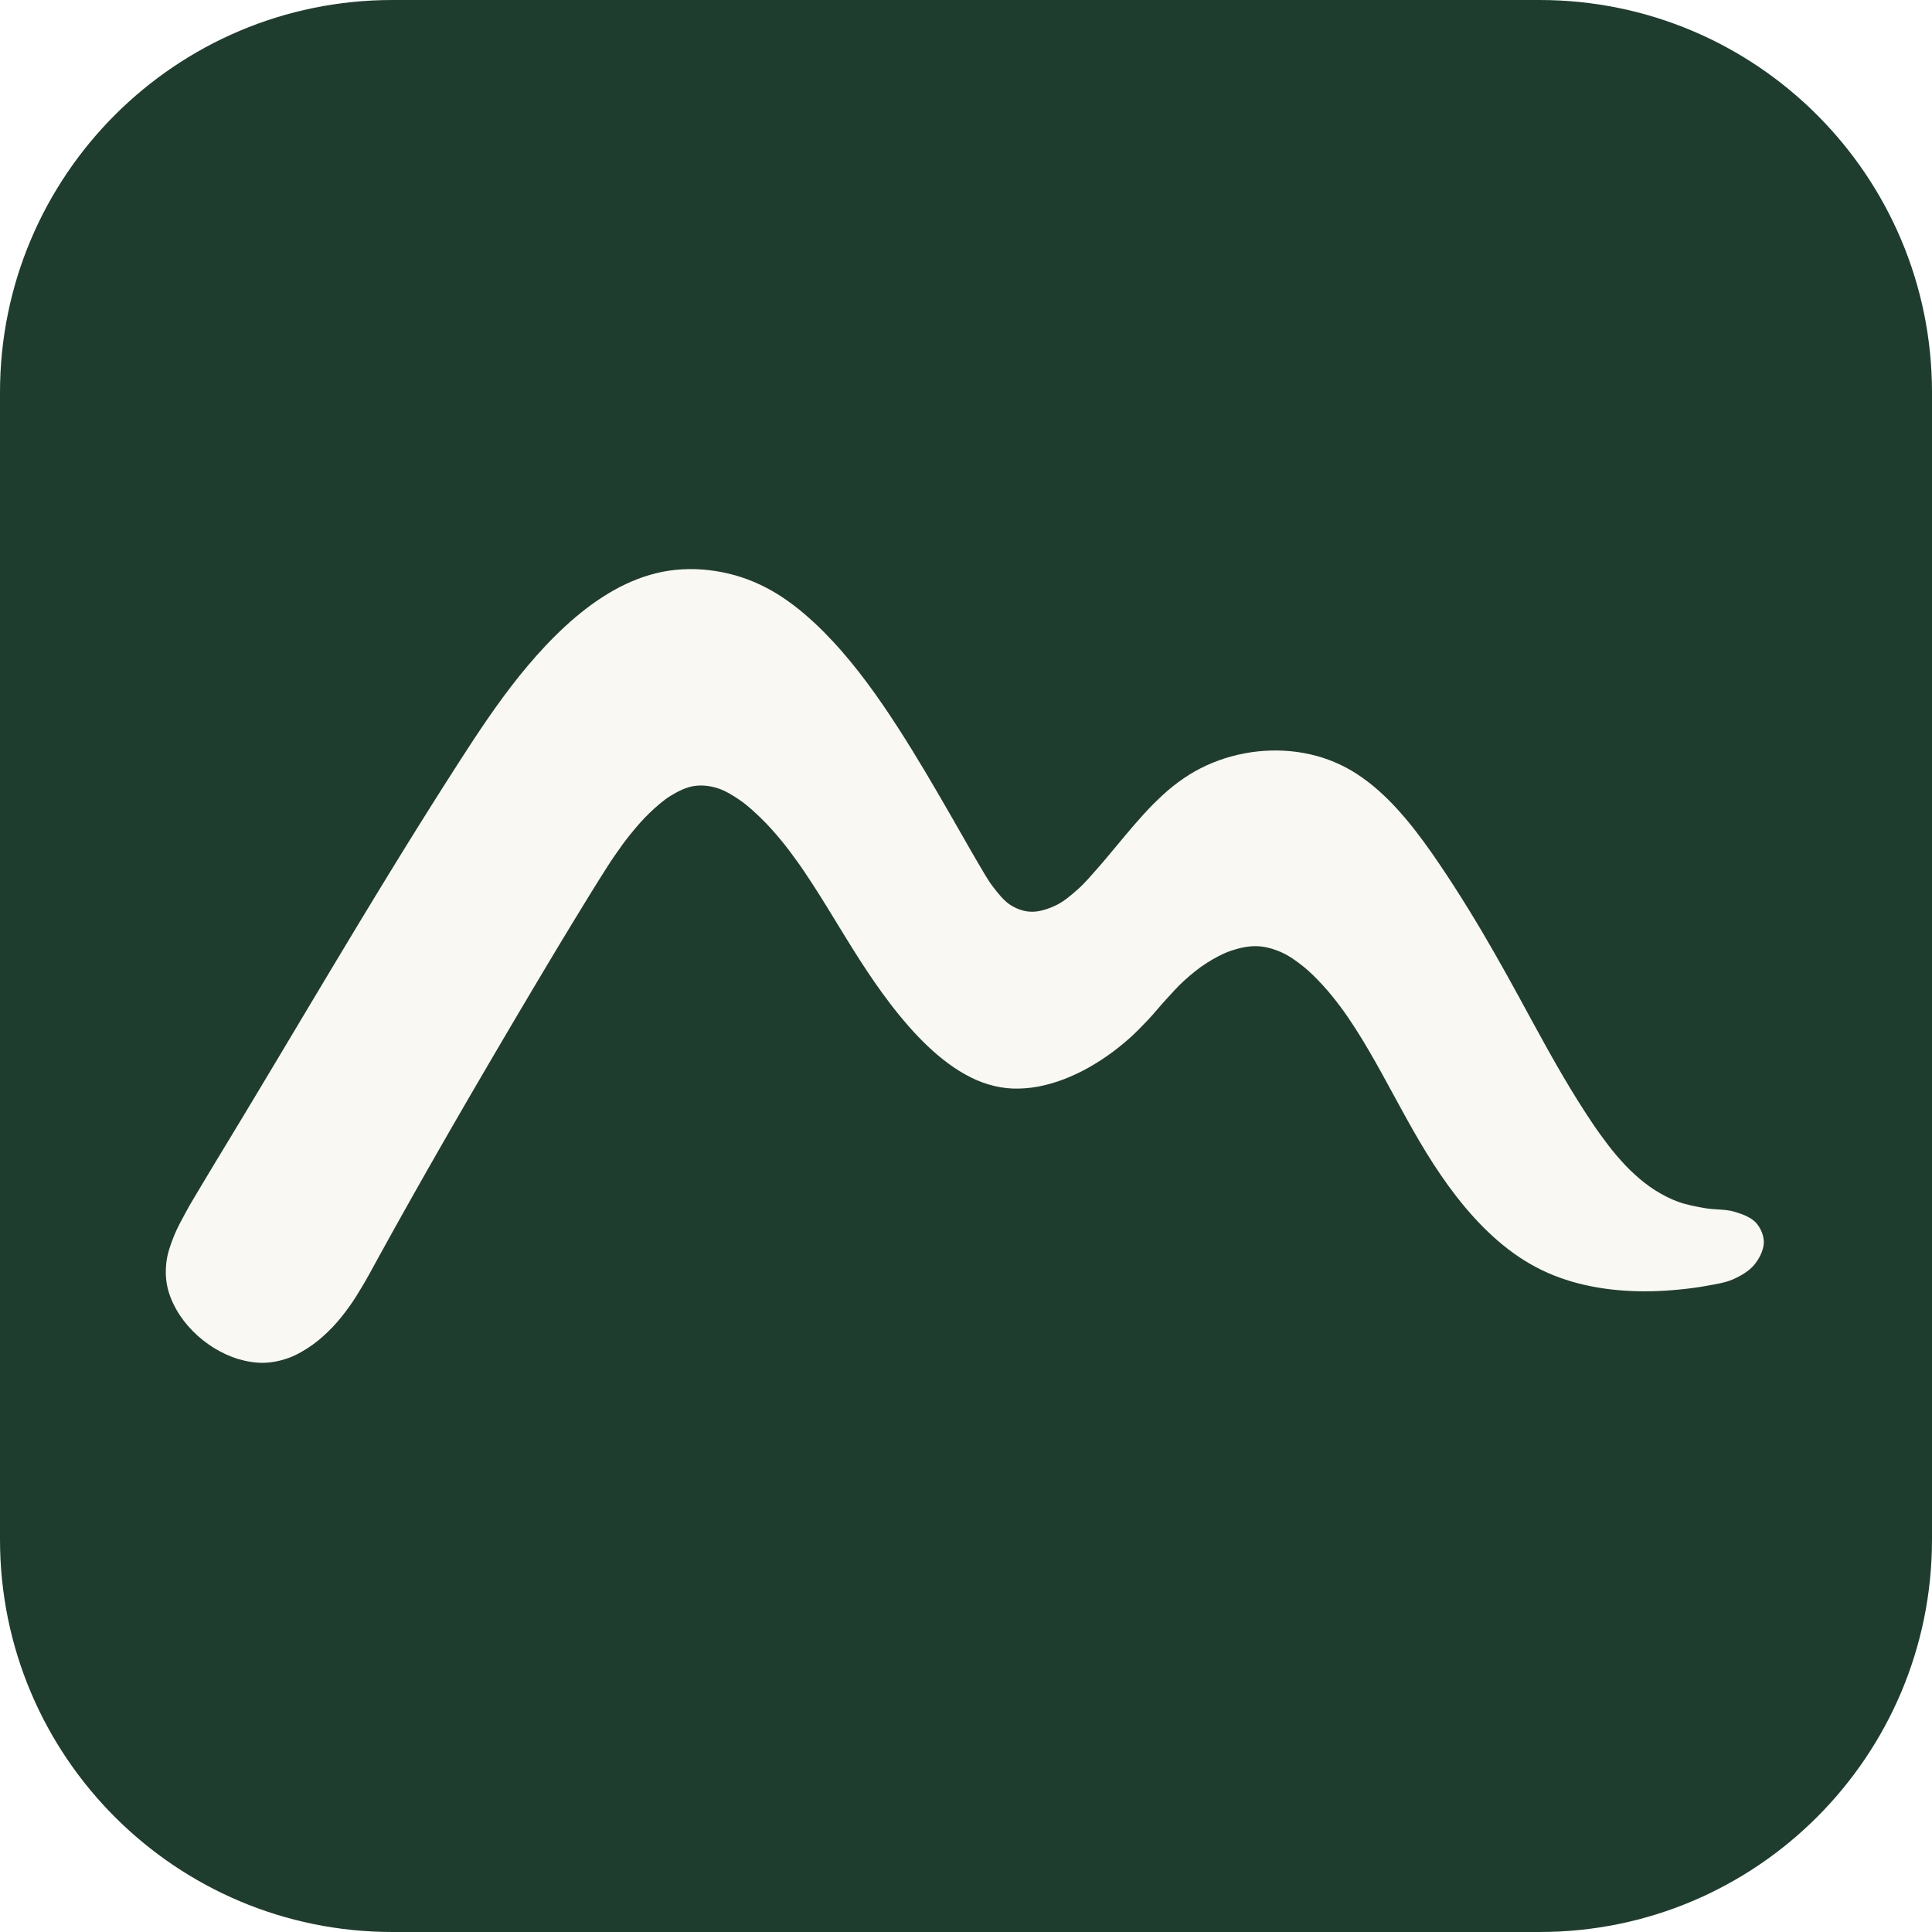
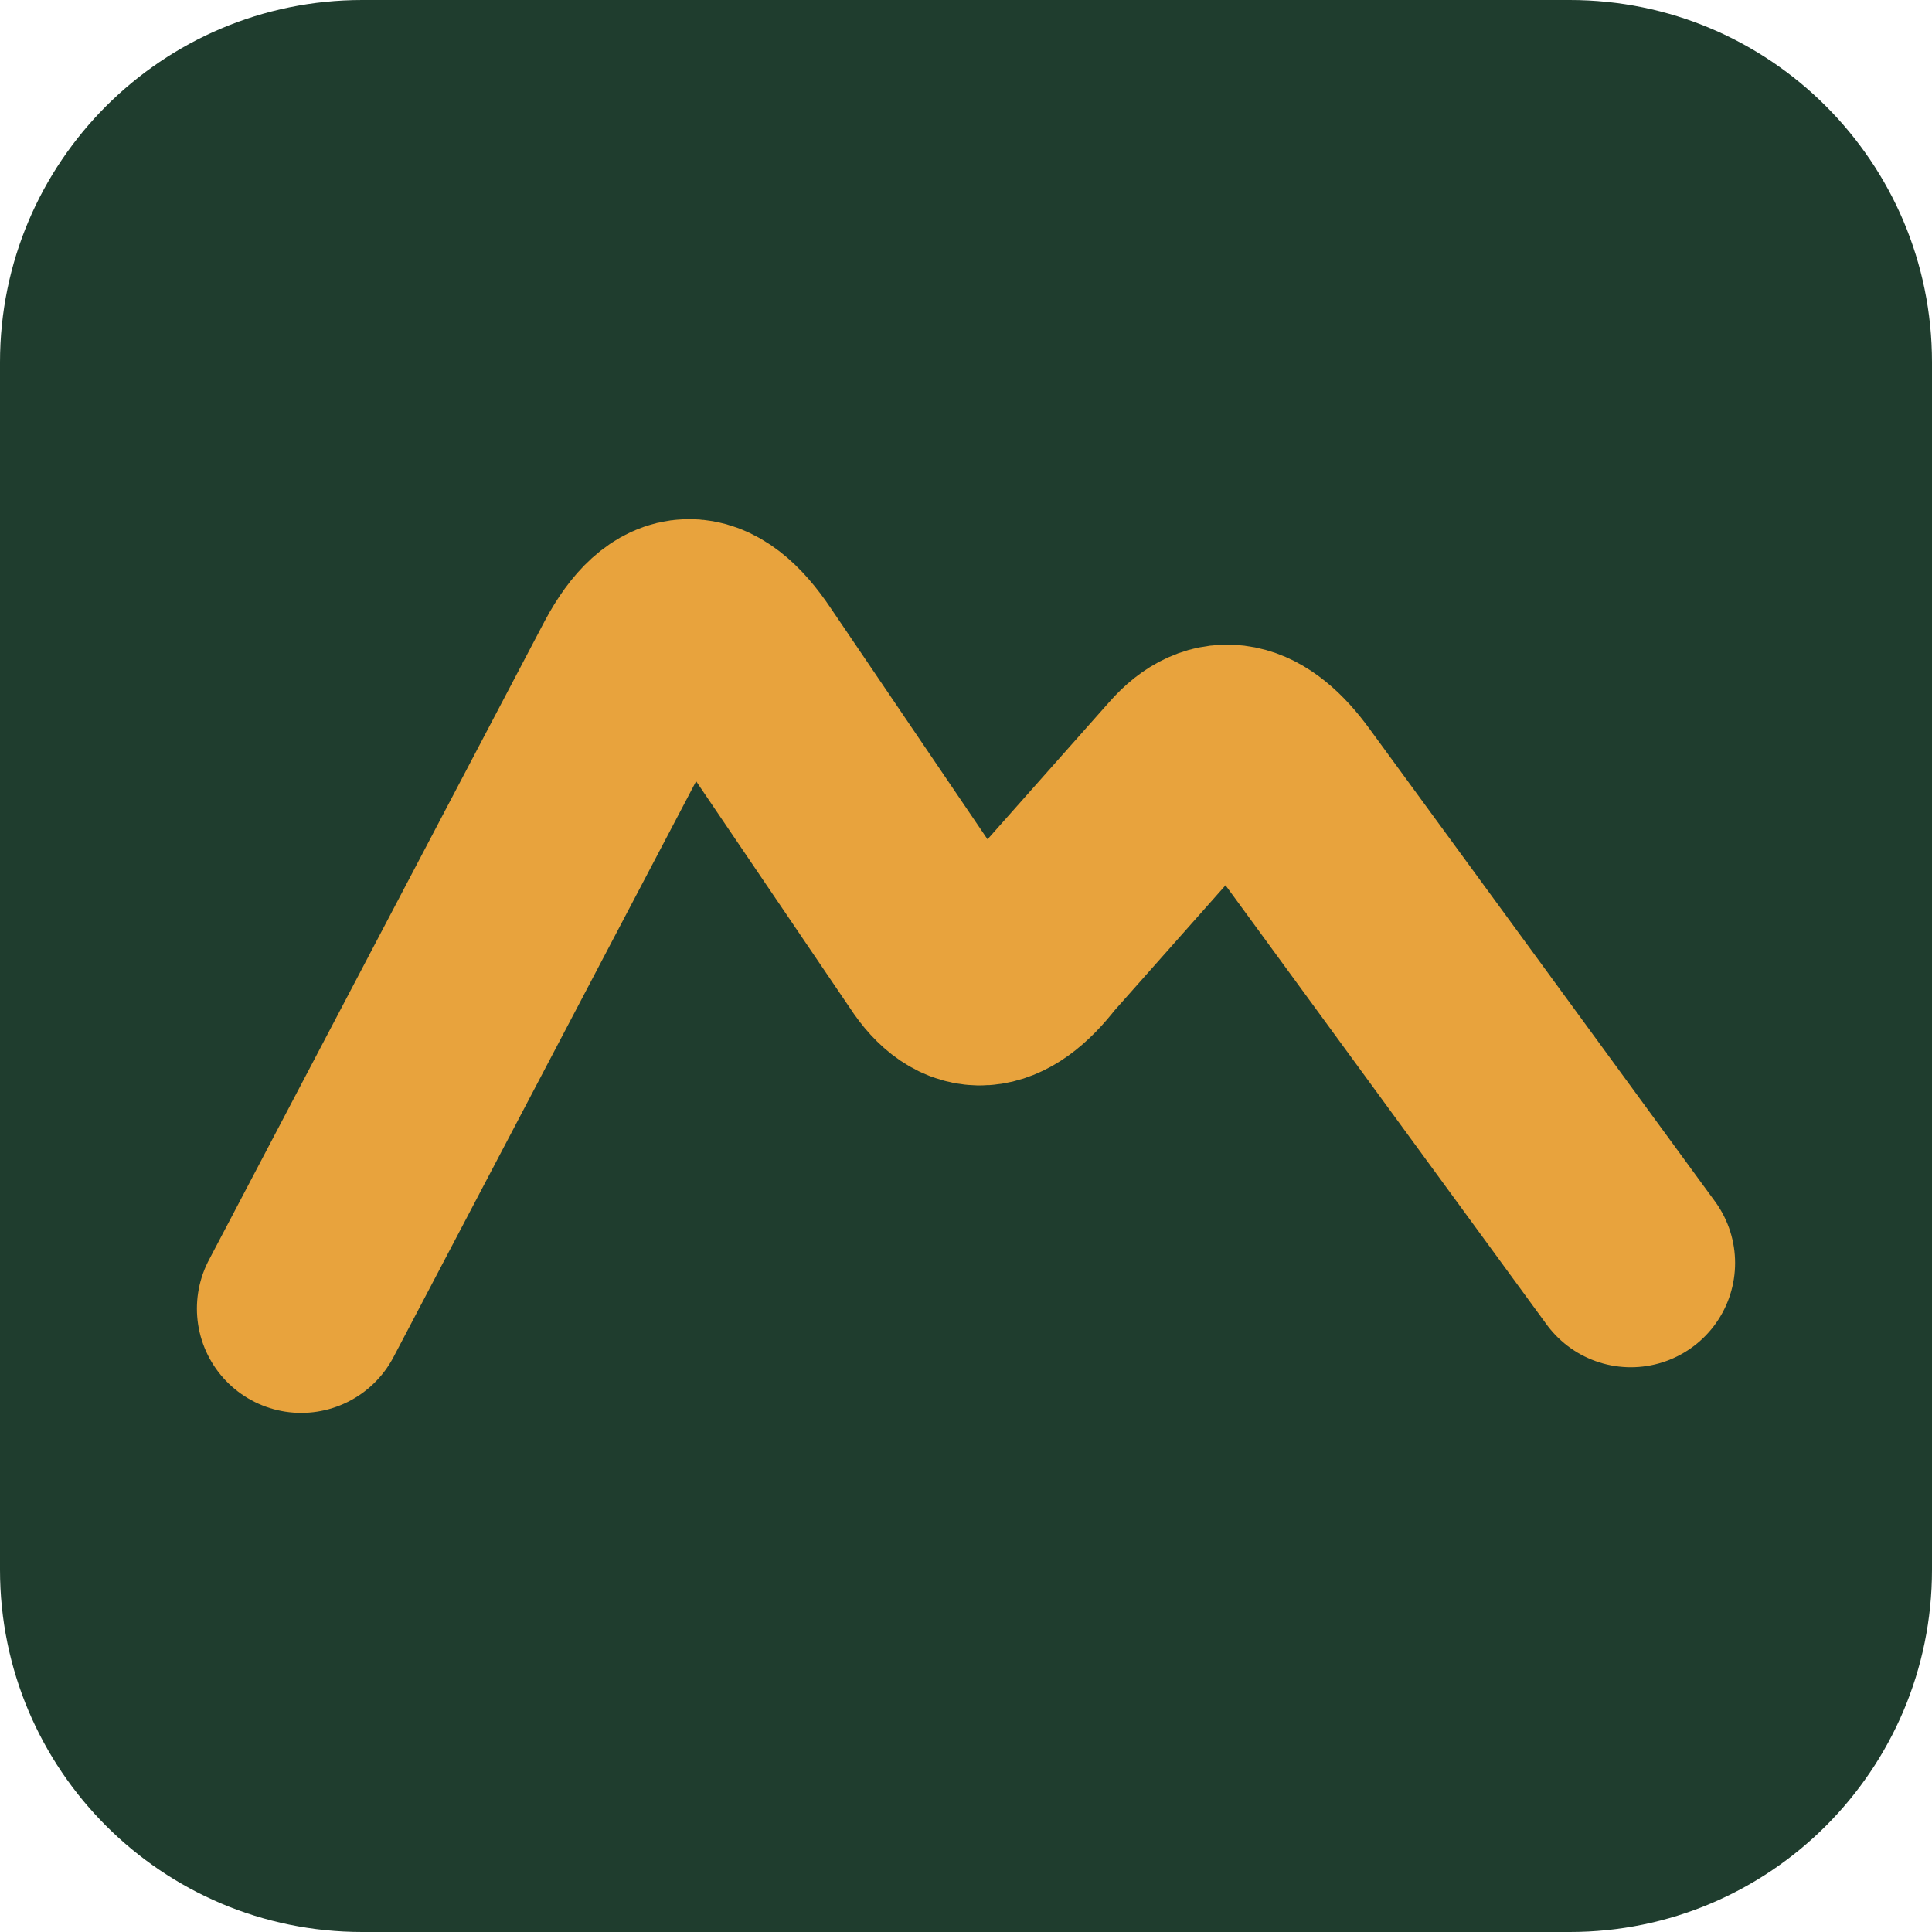
<svg xmlns="http://www.w3.org/2000/svg" width="512" height="512" viewBox="0 0 512 512">
-   <rect width="512" height="512" rx="104" fill="#1F3D2E" />
-   <g transform="translate(256 256) scale(1) translate(-256 -256)">
-     <path d="M177.329 151.229 C179.618 150.892 181.994 150.766 184.34 150.835 C186.685 150.905 189.087 151.188 191.402 151.646 C193.718 152.105 196.038 152.765 198.233 153.586 C200.428 154.407 202.547 155.43 204.571 156.573 C206.596 157.716 208.516 159.041 210.38 160.444 C212.244 161.848 214.022 163.397 215.756 164.995 C217.489 166.594 219.159 168.294 220.781 170.035 C222.405 171.777 223.971 173.596 225.494 175.443 C227.016 177.29 228.486 179.197 229.915 181.115 C231.344 183.032 232.724 184.994 234.067 186.947 C235.411 188.901 236.709 190.88 237.975 192.837 C239.241 194.793 240.46 196.743 241.662 198.686 C242.863 200.63 244.025 202.555 245.184 204.496 C246.344 206.437 247.476 208.371 248.619 210.332 C249.763 212.293 250.892 214.258 252.046 216.262 C253.199 218.266 254.351 220.286 255.541 222.355 C256.731 224.424 257.92 226.576 259.183 228.678 C260.447 230.78 261.695 233.108 263.124 234.965 C264.553 236.822 266.025 238.709 267.759 239.819 C269.492 240.929 271.479 241.622 273.522 241.623 C275.566 241.625 277.973 240.842 280.019 239.826 C282.065 238.81 283.988 237.149 285.799 235.526 C287.611 233.903 289.231 231.949 290.889 230.087 C292.546 228.225 294.131 226.263 295.743 224.353 C297.355 222.444 298.93 220.489 300.561 218.631 C302.192 216.774 303.817 214.918 305.53 213.208 C307.243 211.498 308.983 209.838 310.84 208.37 C312.698 206.903 314.638 205.551 316.676 204.403 C318.714 203.256 320.875 202.278 323.069 201.485 C325.263 200.692 327.552 200.075 329.839 199.645 C332.126 199.214 334.476 198.964 336.79 198.902 C339.105 198.84 341.449 198.962 343.726 199.275 C346.003 199.589 348.277 200.089 350.451 200.784 C352.625 201.479 354.751 202.375 356.769 203.446 C358.786 204.517 360.709 205.807 362.556 207.21 C364.403 208.614 366.157 210.205 367.85 211.868 C369.543 213.531 371.154 215.343 372.714 217.188 C374.273 219.033 375.76 220.988 377.206 222.938 C378.651 224.888 380.036 226.905 381.388 228.888 C382.74 230.87 384.043 232.858 385.318 234.834 C386.594 236.809 387.828 238.773 389.041 240.738 C390.255 242.704 391.433 244.662 392.597 246.625 C393.761 248.588 394.897 250.548 396.025 252.518 C397.153 254.487 398.26 256.456 399.365 258.439 C400.471 260.421 401.56 262.412 402.657 264.413 C403.753 266.414 404.84 268.429 405.942 270.445 C407.045 272.462 408.146 274.489 409.271 276.512 C410.397 278.535 411.529 280.563 412.693 282.584 C413.857 284.604 415.037 286.625 416.257 288.632 C417.476 290.64 418.719 292.646 420.012 294.63 C421.304 296.614 422.62 298.614 424.012 300.535 C425.403 302.457 426.83 304.38 428.36 306.161 C429.889 307.942 431.476 309.677 433.189 311.223 C434.901 312.769 436.694 314.221 438.635 315.438 C440.575 316.654 442.618 317.728 444.831 318.52 C447.044 319.311 449.483 319.764 451.912 320.187 C454.341 320.609 457.178 320.426 459.405 321.053 C461.632 321.681 463.935 322.557 465.274 323.953 C466.612 325.349 467.509 327.544 467.433 329.432 C467.357 331.319 466.19 333.673 464.818 335.278 C463.447 336.884 461.288 338.152 459.202 339.064 C457.117 339.976 454.654 340.308 452.304 340.752 C449.954 341.197 447.514 341.495 445.105 341.734 C442.695 341.973 440.259 342.135 437.845 342.187 C435.431 342.238 433.008 342.201 430.622 342.041 C428.236 341.881 425.857 341.621 423.532 341.226 C421.207 340.83 418.904 340.324 416.671 339.67 C414.439 339.017 412.245 338.239 410.136 337.305 C408.028 336.37 405.983 335.281 404.02 334.064 C402.057 332.847 400.172 331.468 398.358 330.002 C396.543 328.535 394.805 326.931 393.134 325.266 C391.462 323.6 389.864 321.822 388.331 320.009 C386.798 318.195 385.335 316.295 383.934 314.383 C382.534 312.472 381.205 310.506 379.926 308.542 C378.648 306.578 377.444 304.591 376.262 302.6 C375.08 300.609 373.956 298.603 372.833 296.596 C371.71 294.589 370.627 292.571 369.525 290.557 C368.423 288.543 367.341 286.523 366.222 284.512 C365.102 282.5 363.983 280.487 362.808 278.488 C361.632 276.489 360.442 274.484 359.165 272.518 C357.889 270.551 356.578 268.587 355.15 266.691 C353.722 264.795 352.226 262.908 350.596 261.144 C348.965 259.379 347.216 257.574 345.368 256.105 C343.519 254.636 341.548 253.222 339.504 252.329 C337.46 251.436 335.293 250.816 333.103 250.747 C330.912 250.678 328.582 251.168 326.36 251.912 C324.138 252.656 321.85 253.895 319.771 255.212 C317.692 256.529 315.698 258.182 313.886 259.813 C312.075 261.445 310.521 263.246 308.903 265 C307.285 266.755 305.831 268.599 304.18 270.339 C302.529 272.079 300.834 273.83 298.995 275.442 C297.157 277.054 295.179 278.616 293.149 280.012 C291.12 281.408 288.979 282.716 286.82 283.819 C284.66 284.922 282.42 285.899 280.192 286.633 C277.964 287.367 275.686 287.935 273.452 288.224 C271.217 288.512 268.965 288.59 266.784 288.363 C264.604 288.135 262.451 287.609 260.366 286.856 C258.281 286.104 256.247 285.047 254.277 283.847 C252.308 282.647 250.393 281.195 248.548 279.654 C246.704 278.112 244.92 276.373 243.21 274.598 C241.501 272.822 239.857 270.904 238.293 269.001 C236.729 267.099 235.244 265.123 233.826 263.184 C232.408 261.244 231.083 259.301 229.786 257.364 C228.49 255.426 227.267 253.492 226.047 251.558 C224.827 249.623 223.658 247.691 222.469 245.758 C221.28 243.825 220.117 241.892 218.912 239.958 C217.707 238.023 216.506 236.086 215.238 234.149 C213.97 232.212 212.687 230.26 211.304 228.336 C209.921 226.413 208.496 224.481 206.938 222.609 C205.379 220.738 203.731 218.843 201.952 217.105 C200.174 215.367 198.238 213.553 196.267 212.18 C194.295 210.808 192.197 209.511 190.124 208.868 C188.051 208.225 185.901 207.979 183.827 208.321 C181.754 208.663 179.655 209.708 177.681 210.92 C175.707 212.132 173.76 213.892 171.986 215.593 C170.211 217.295 168.559 219.253 167.033 221.13 C165.506 223.006 164.156 224.927 162.826 226.852 C161.496 228.776 160.289 230.726 159.053 232.677 C157.817 234.627 156.619 236.591 155.409 238.556 C154.198 240.521 152.993 242.493 151.791 244.469 C150.589 246.444 149.391 248.425 148.196 250.407 C147.001 252.39 145.81 254.377 144.622 256.366 C143.433 258.354 142.248 260.345 141.065 262.336 C139.882 264.327 138.702 266.32 137.523 268.312 C136.345 270.304 135.169 272.296 133.995 274.289 C132.821 276.282 131.65 278.274 130.481 280.267 C129.312 282.261 128.145 284.254 126.982 286.249 C125.818 288.243 124.657 290.238 123.499 292.235 C122.341 294.231 121.185 296.228 120.033 298.226 C118.881 300.225 117.732 302.224 116.586 304.225 C115.44 306.226 114.297 308.229 113.158 310.233 C112.019 312.237 110.883 314.243 109.751 316.251 C108.618 318.259 107.49 320.269 106.365 322.281 C105.24 324.293 104.118 326.307 103.001 328.324 C101.884 330.341 100.781 332.365 99.662 334.381 C98.543 336.397 97.469 338.439 96.285 340.421 C95.101 342.404 93.921 344.39 92.555 346.277 C91.19 348.164 89.737 350.043 88.093 351.744 C86.449 353.445 84.616 355.134 82.691 356.485 C80.766 357.835 78.676 359.071 76.544 359.849 C74.413 360.627 72.141 361.105 69.903 361.155 C67.664 361.204 65.32 360.808 63.113 360.148 C60.907 359.488 58.673 358.435 56.662 357.194 C54.651 355.954 52.696 354.389 51.045 352.705 C49.395 351.022 47.883 349.083 46.759 347.094 C45.635 345.105 44.736 342.93 44.3 340.772 C43.864 338.614 43.839 336.358 44.143 334.147 C44.447 331.937 45.253 329.698 46.125 327.508 C46.998 325.318 48.231 323.128 49.379 321.008 C50.526 318.887 51.812 316.814 53.011 314.787 C54.21 312.761 55.392 310.807 56.571 308.848 C57.751 306.89 58.915 304.979 60.089 303.039 C61.262 301.099 62.435 299.163 63.614 297.208 C64.794 295.253 65.978 293.284 67.164 291.31 C68.351 289.336 69.541 287.35 70.732 285.361 C71.923 283.373 73.117 281.376 74.311 279.38 C75.505 277.383 76.7 275.381 77.894 273.383 C79.089 271.384 80.283 269.384 81.476 267.388 C82.669 265.392 83.86 263.399 85.051 261.409 C86.243 259.419 87.433 257.431 88.624 255.446 C89.815 253.461 91.006 251.479 92.199 249.499 C93.392 247.518 94.585 245.54 95.781 243.564 C96.977 241.587 98.174 239.613 99.375 237.64 C100.576 235.667 101.778 233.696 102.986 231.727 C104.193 229.757 105.403 227.788 106.618 225.821 C107.834 223.853 109.052 221.887 110.277 219.921 C111.502 217.956 112.732 215.991 113.968 214.027 C115.204 212.062 116.446 210.098 117.695 208.135 C118.944 206.171 120.198 204.206 121.463 202.244 C122.728 200.281 123.994 198.314 125.287 196.36 C126.579 194.406 127.879 192.452 129.216 190.519 C130.554 188.586 131.909 186.66 133.312 184.763 C134.715 182.866 136.145 180.984 137.634 179.137 C139.123 177.29 140.649 175.464 142.243 173.683 C143.837 171.902 145.484 170.136 147.196 168.45 C148.908 166.764 150.682 165.105 152.515 163.565 C154.349 162.026 156.243 160.545 158.195 159.214 C160.147 157.884 162.159 156.643 164.227 155.583 C166.296 154.524 168.424 153.585 170.608 152.859 C172.792 152.134 175.041 151.566 177.329 151.229 Z" fill="#FAF8F3" />
+   <rect width="512" height="512" rx="96" fill="#1F3D2E" />
+   <g transform="translate(256 256) scale(0.86) translate(-256 -256)">
+     <g transform="translate(2.932203 -2.965408) scale(1.004237)">
+       <path d="M 48 363 L 151 167 Q 166 139 184 166 L 243 253 Q 256 273 273 251 L 320 198 Q 334 182 350 204 L 456 349" stroke="#E8A33D" stroke-width="64" fill="none" stroke-linejoin="round" stroke-linecap="round" />
+     </g>
  </g>
</svg>
